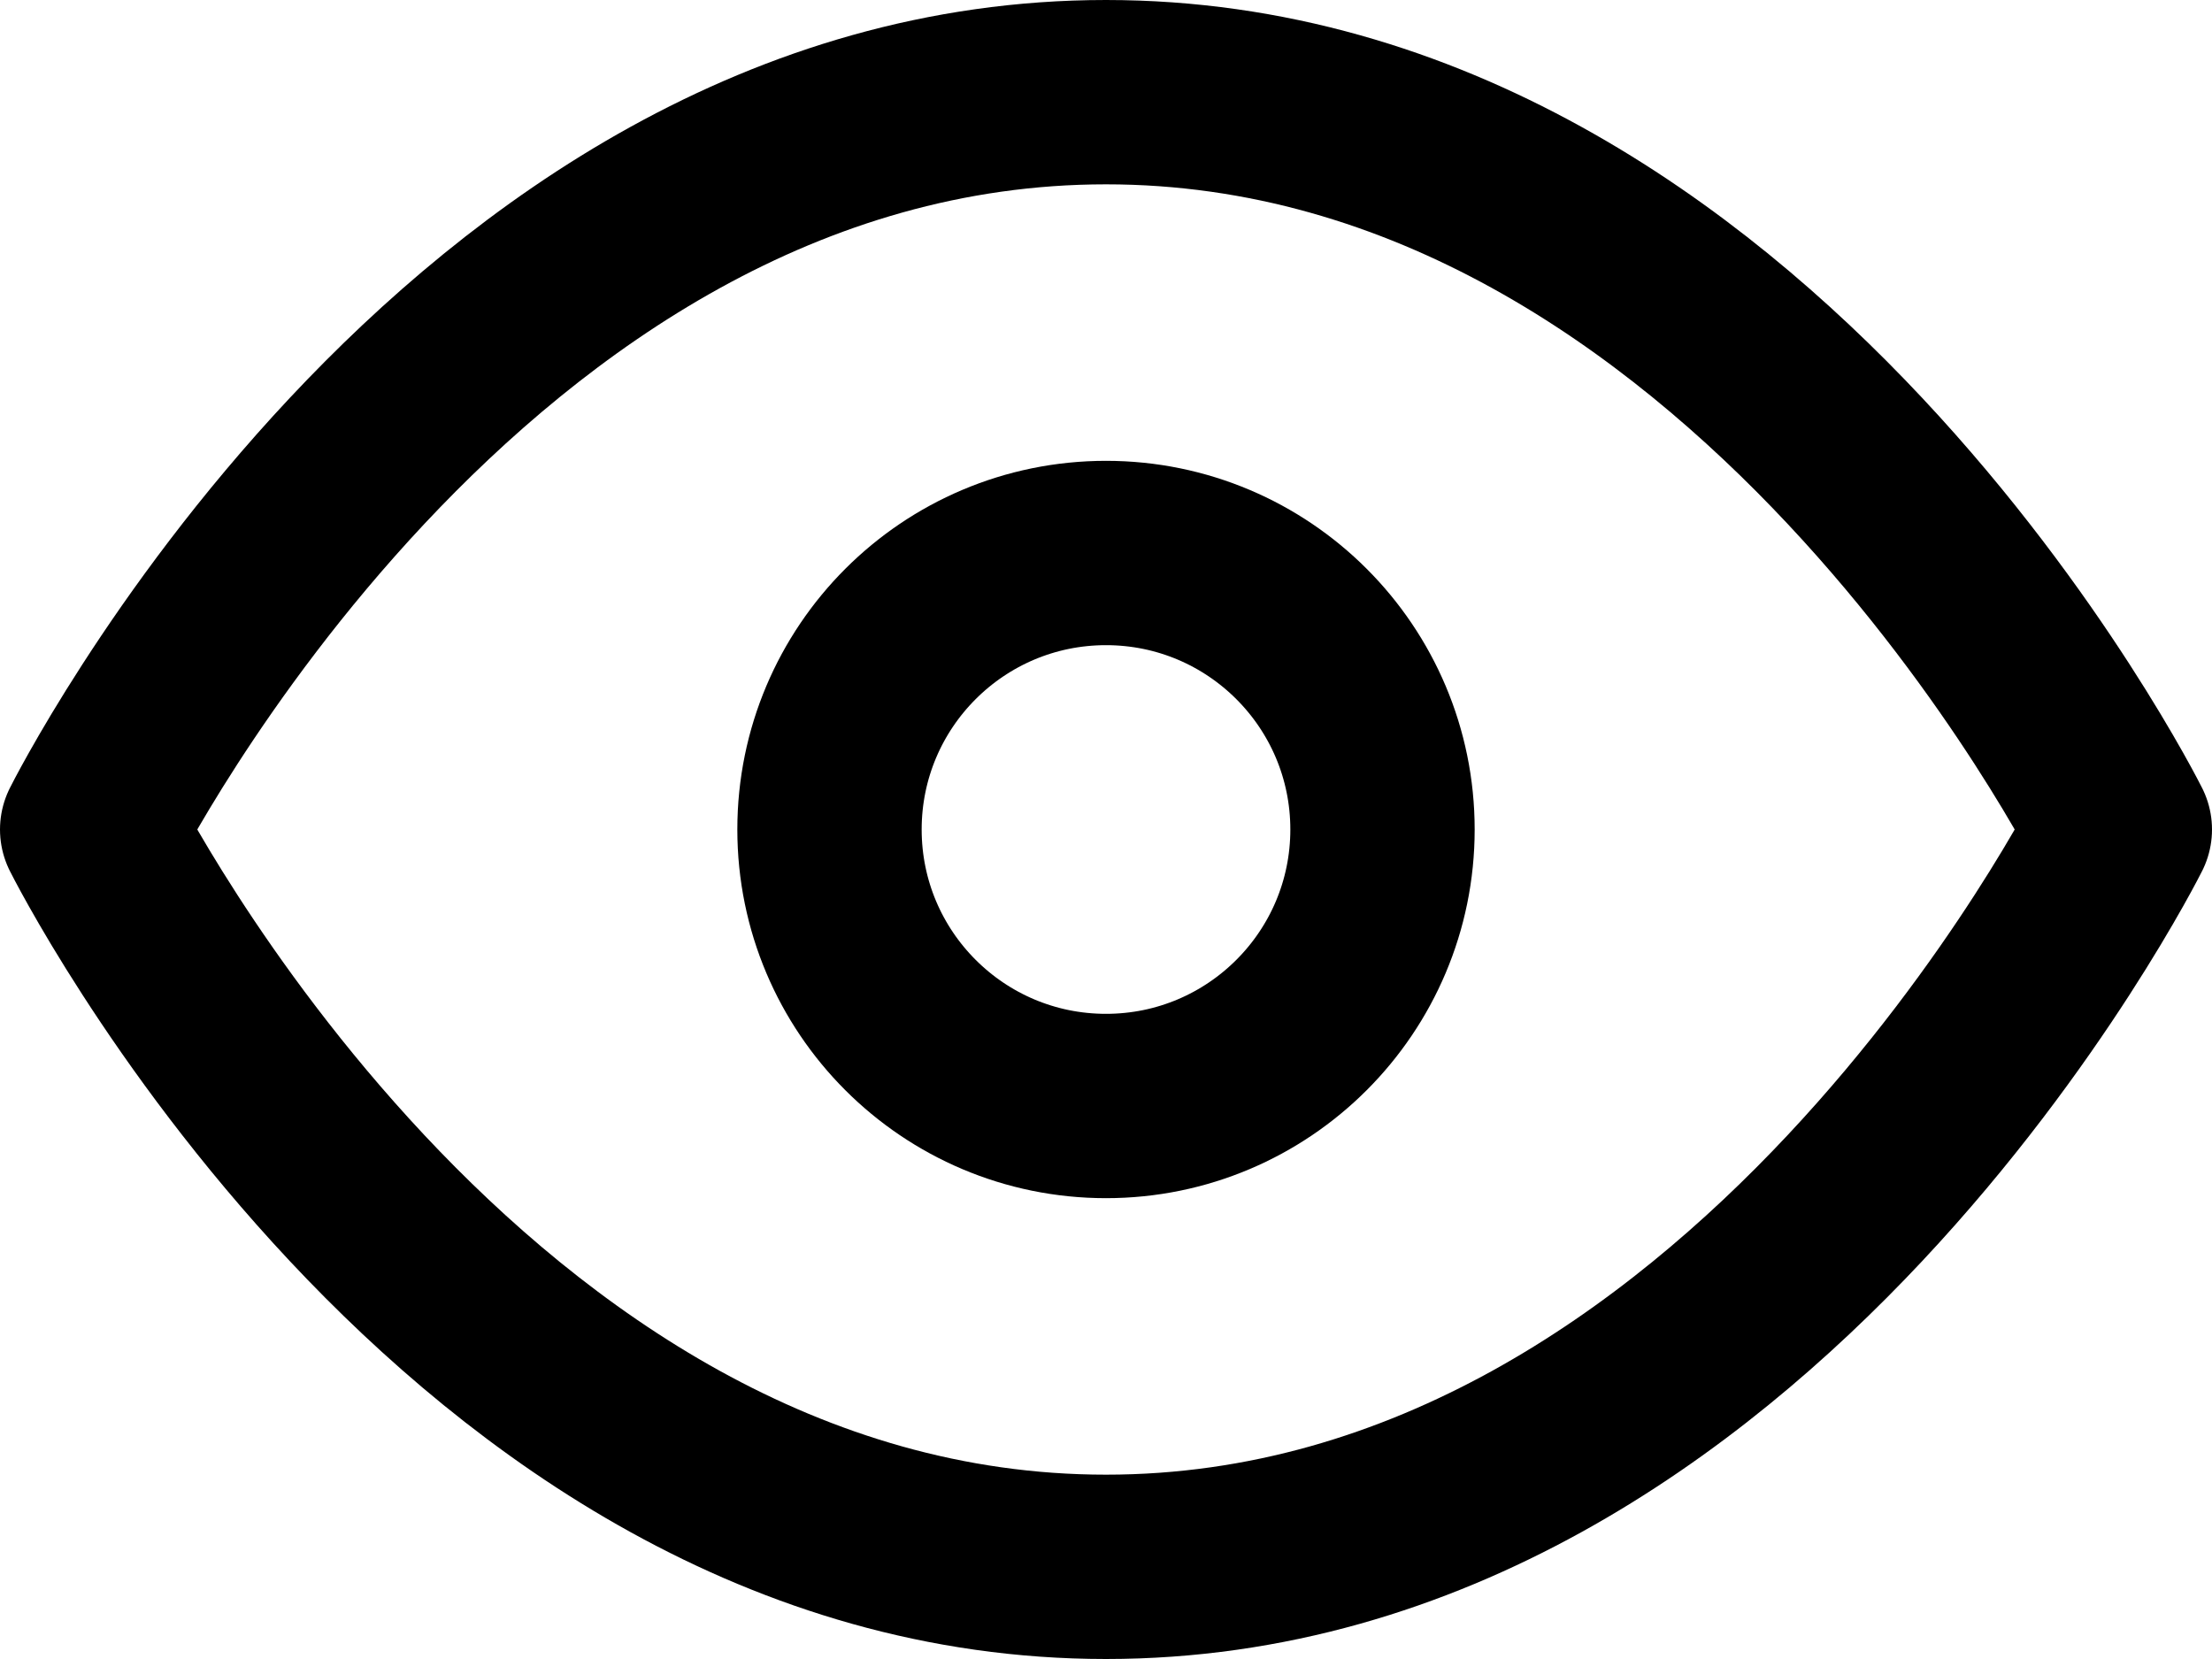
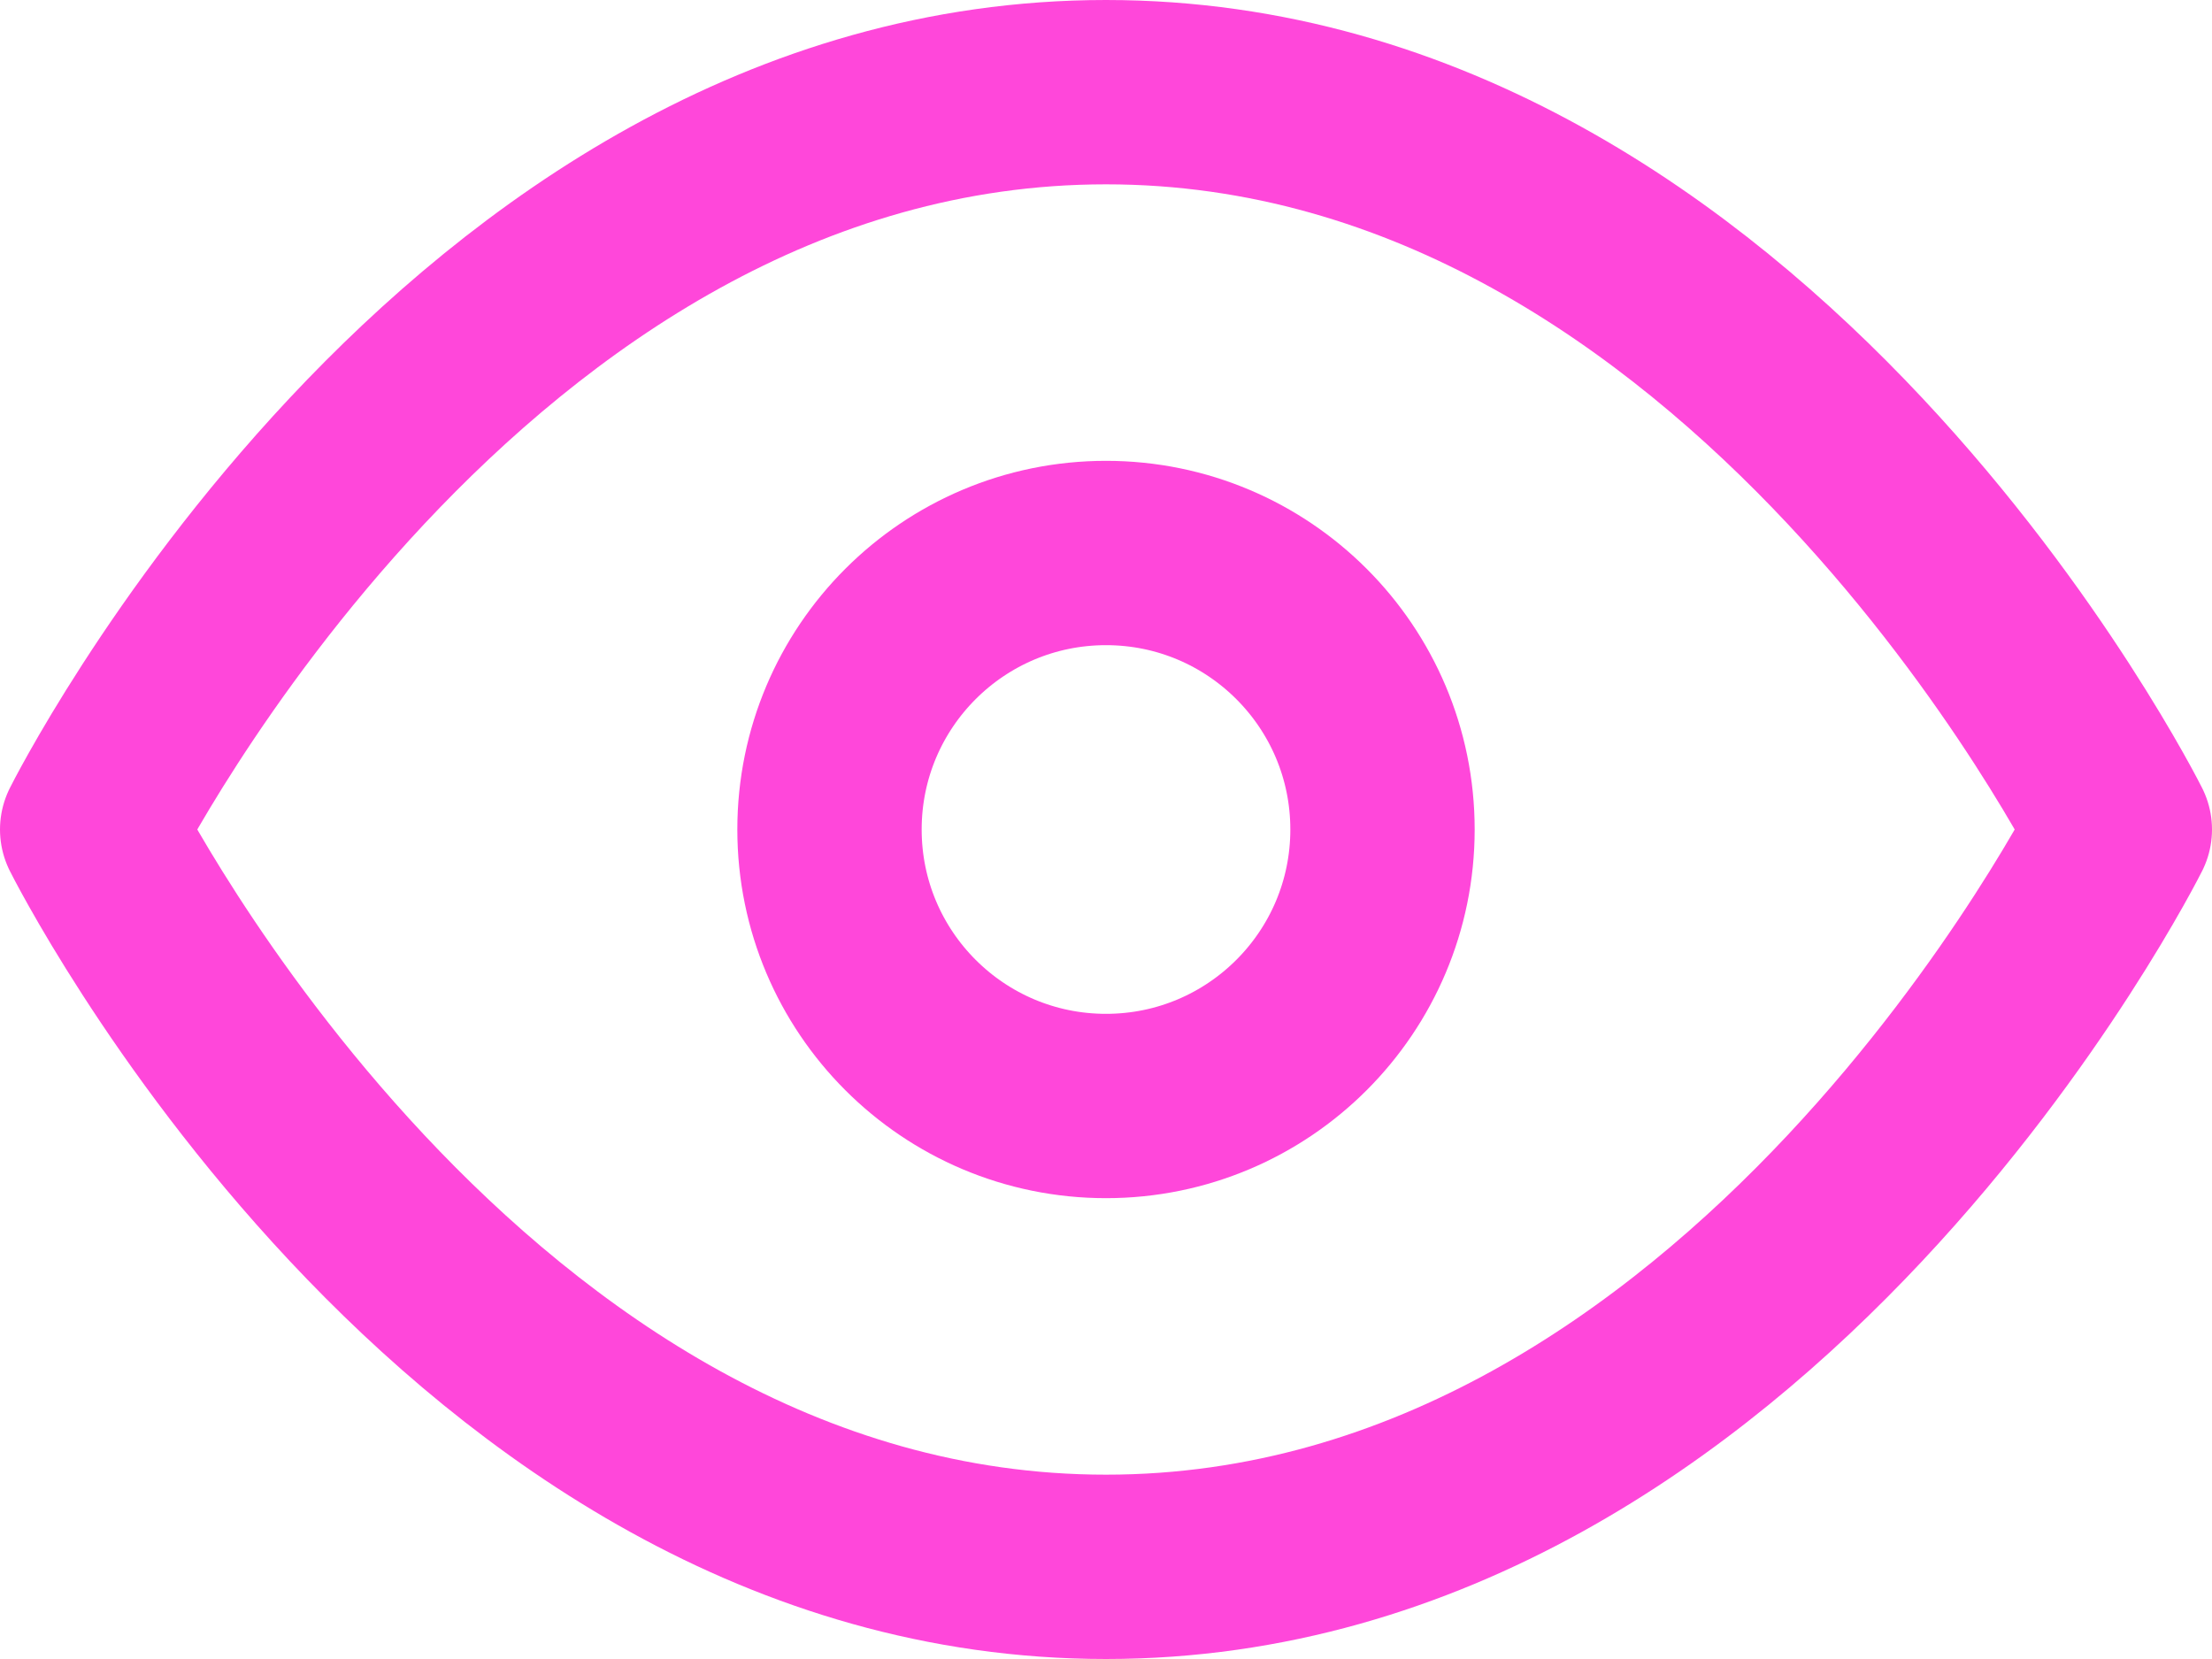
<svg xmlns="http://www.w3.org/2000/svg" width="24" height="18" viewBox="0 0 24 18" fill="none">
-   <path d="M1 9C1 9 5 1 12 1C19 1 23 9 23 9C23 9 19 17 12 17C5 17 1 9 1 9Z" stroke="black" stroke-width="2" stroke-linecap="round" stroke-linejoin="round" />
-   <path d="M12 12C13.657 12 15 10.657 15 9C15 7.343 13.657 6 12 6C10.343 6 9 7.343 9 9C9 10.657 10.343 12 12 12Z" stroke="black" stroke-width="2" stroke-linecap="round" stroke-linejoin="round" />
+   <path stroke="#ff47da" d="M1 9C1 9 5 1 12 1C19 1 23 9 23 9C23 9 19 17 12 17C5 17 1 9 1 9Z" stroke-width="2" stroke-linecap="round" stroke-linejoin="round" />
+   <path stroke="#ff47da" d="M12 12C13.657 12 15 10.657 15 9C15 7.343 13.657 6 12 6C10.343 6 9 7.343 9 9C9 10.657 10.343 12 12 12Z" stroke-width="2" stroke-linecap="round" stroke-linejoin="round" />
</svg>
